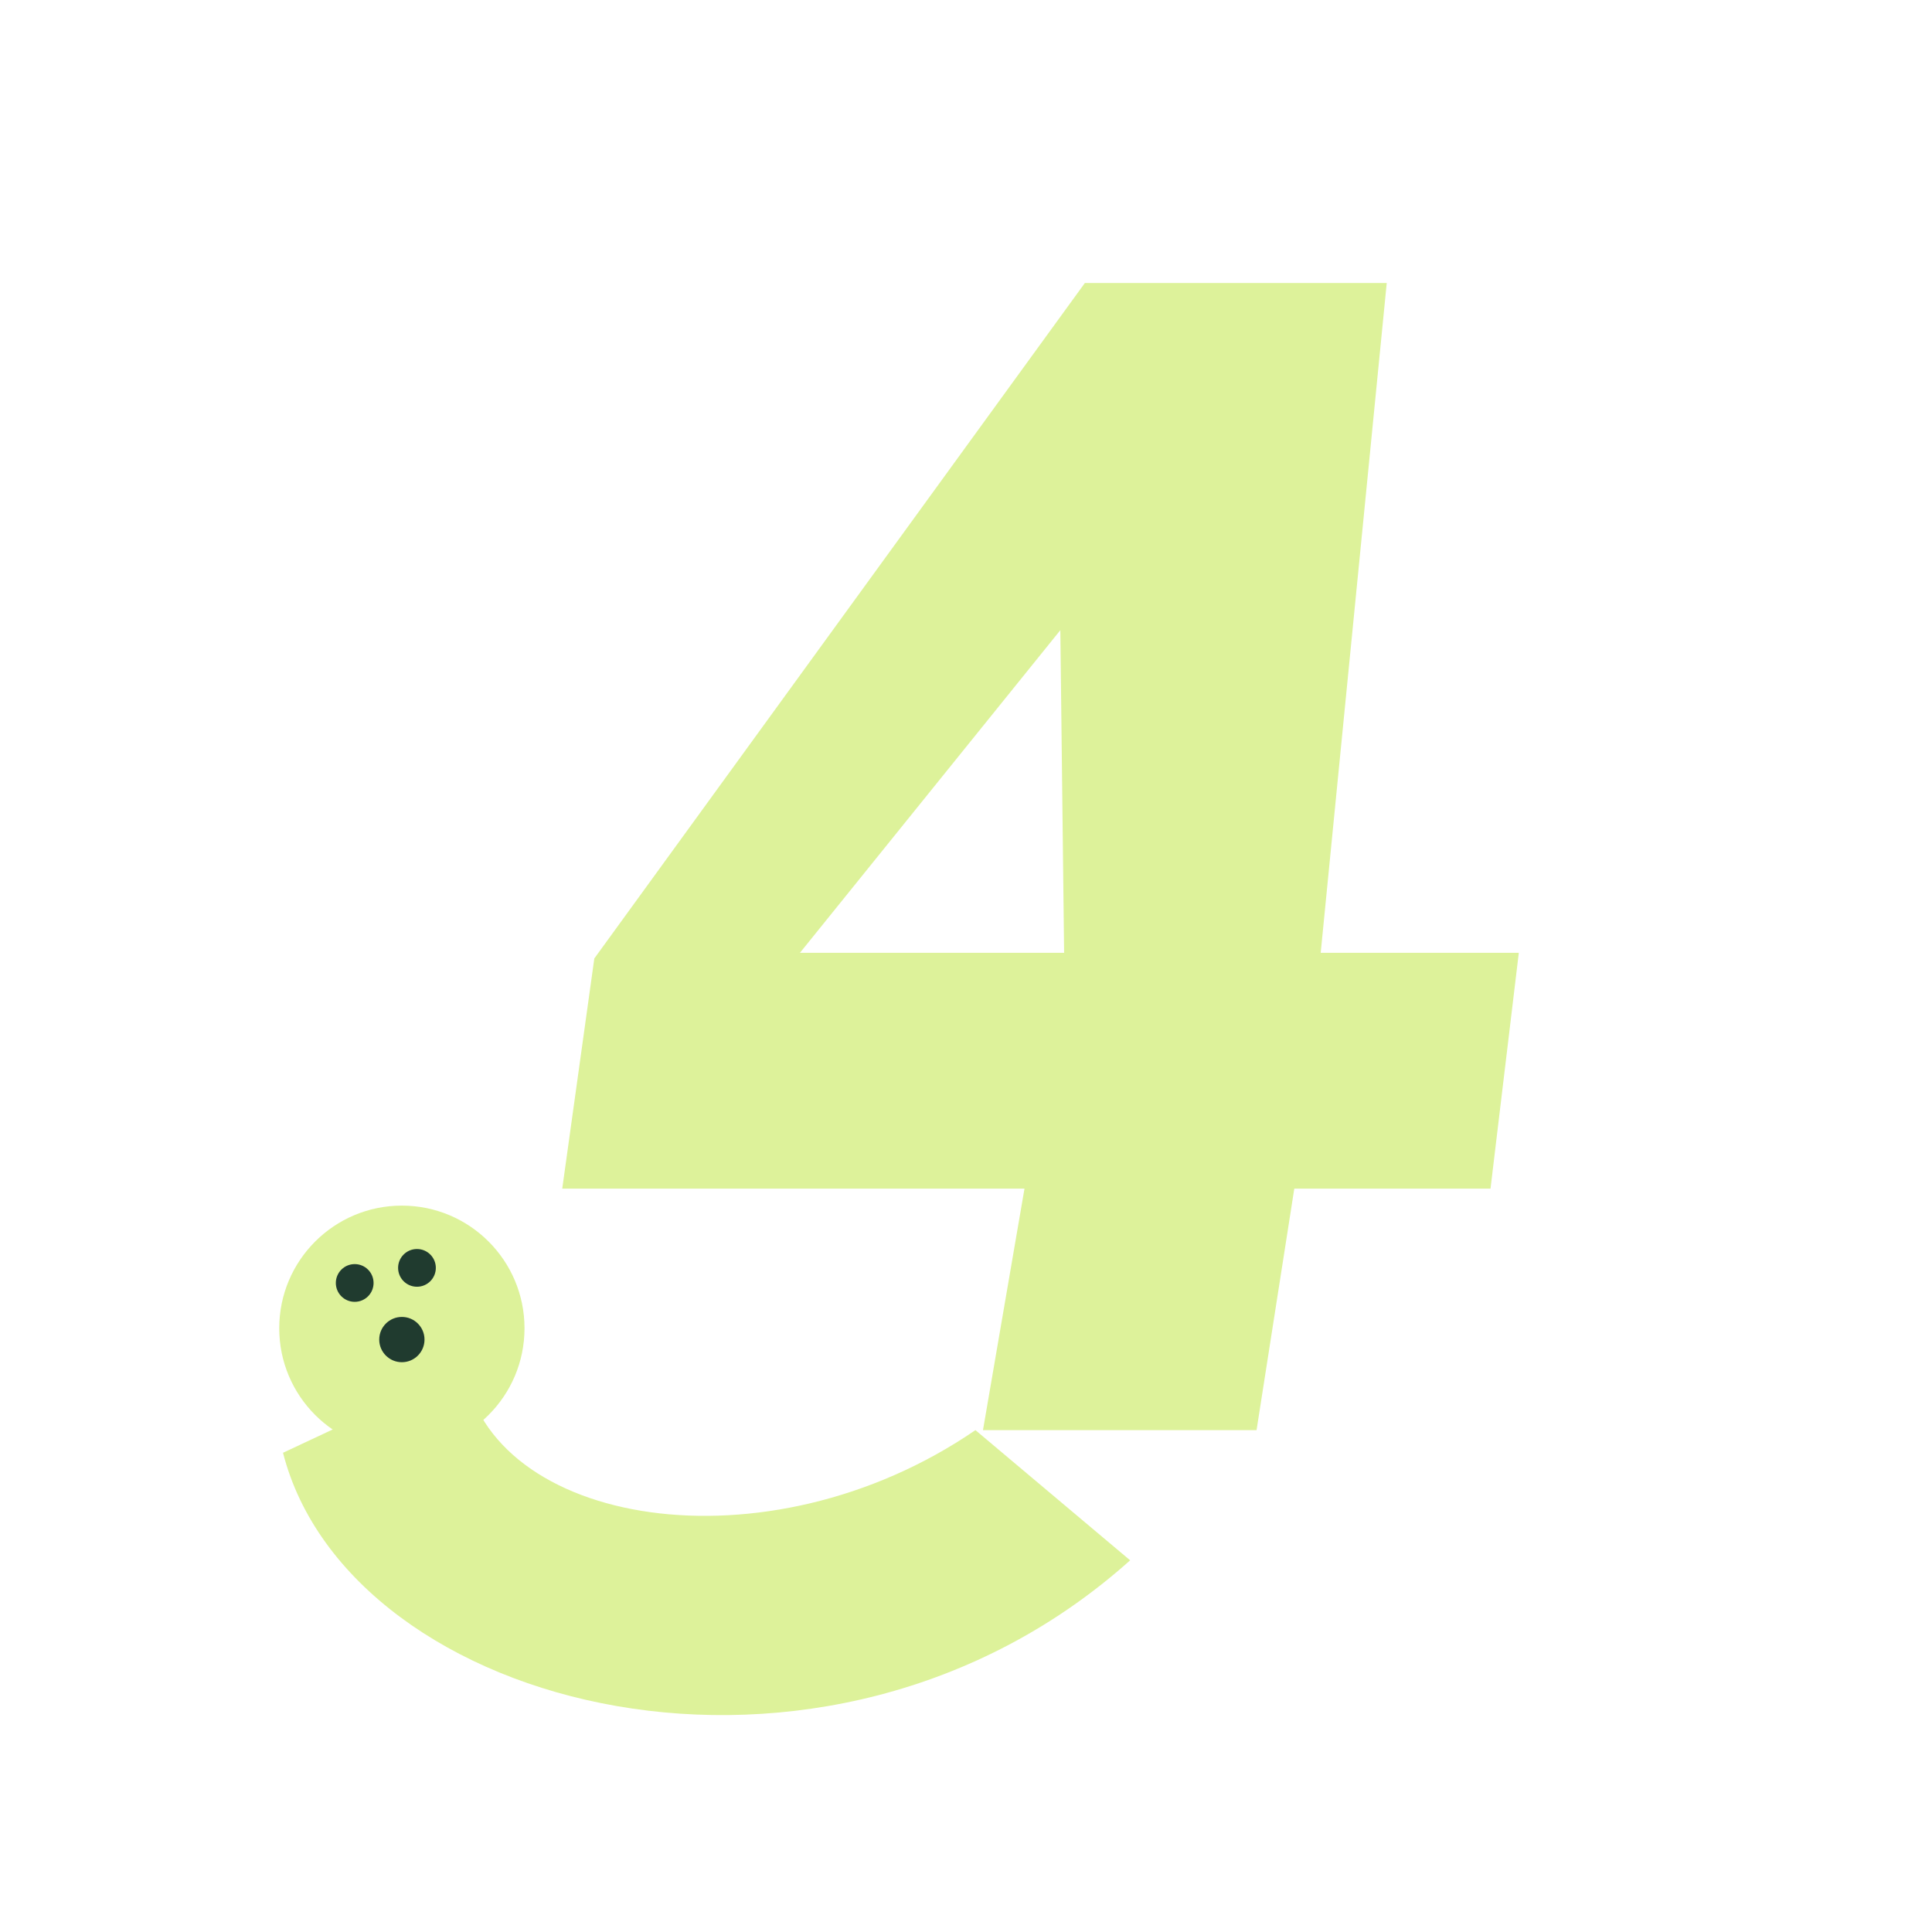
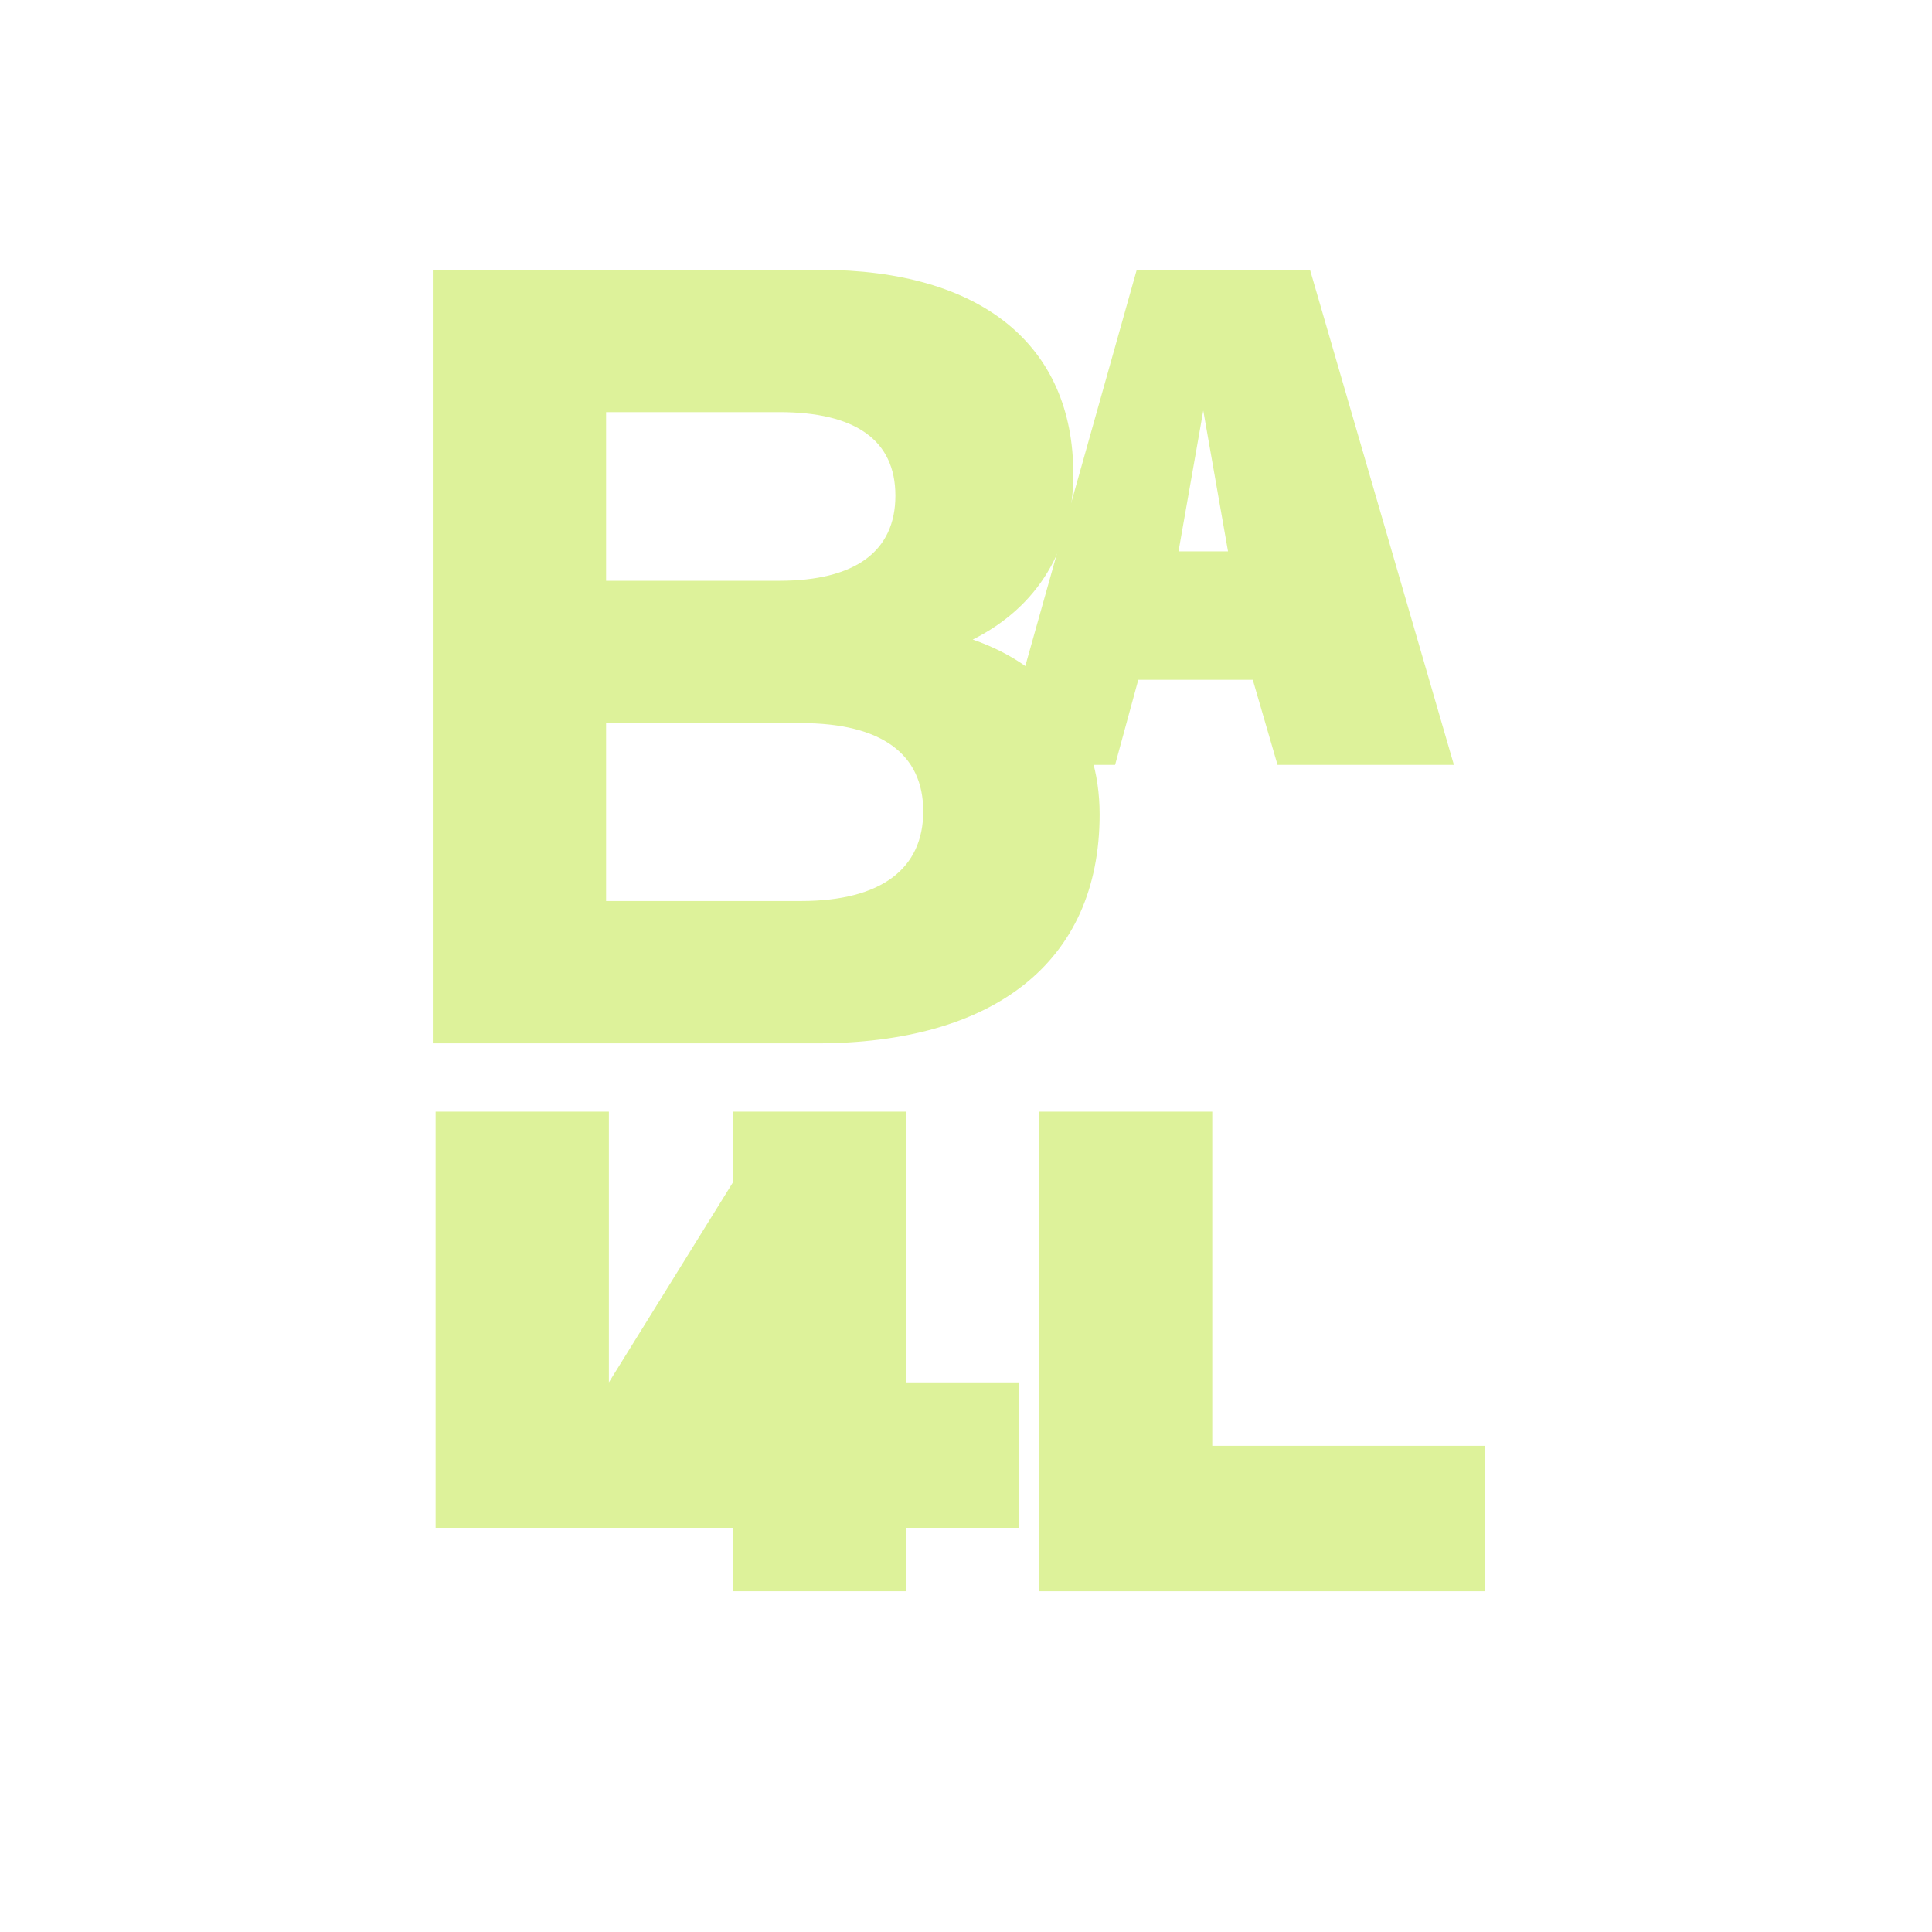
<svg xmlns="http://www.w3.org/2000/svg" viewBox="0 0 1024 1024">
-   <g fill="#DDF29A">
-     <path fill-rule="evenodd" d="M575 150H735L700 505H805L790 630H686L666 758H521L543 630H298L315 508ZM562 334L424 505H564Z" />
-     <path d="M246 725C259 809 406 834 517 758L599 827C437 972 185 907 150 770Z" />
-     <circle cx="213" cy="704" r="65" />
-     <g fill="#203B2F">
-       <circle cx="188" cy="680" r="10" />
-       <circle cx="221" cy="672" r="10" />
-       <circle cx="213" cy="710" r="12" />
+   <g fill="#DDF29A" fill-rule="evenodd">
+     <g transform="translate(90 20) scale(.82)">
+       <path d="M170 150h250c105 0 164 49 164 132 0 48-23 86-65 107 52 18 82 59 82 113 0 96-69 148-183 148H170V150Zm112 92v109h112c49 0 75-19 75-55s-26-54-75-54H282Zm0 201v115h126c52 0 79-21 79-58s-27-57-79-57H282Z" />
+       <path d="m535 470 90-320h112l93 320H716l-16-55H626l-15 55H535Zm117-138h32l-16-91-16 91Z" />
+     </g>
+     <g transform="translate(80 130) scale(.82)">
+       <path d="M184 560h112v175h80v-175h112v175h73v94h-73v41H376v-41H184v-94Zm112 175h80v-129l-80 129Z" />
+       <path d="M574 560h112v216h176v94H574V560Z" />
    </g>
  </g>
</svg>
